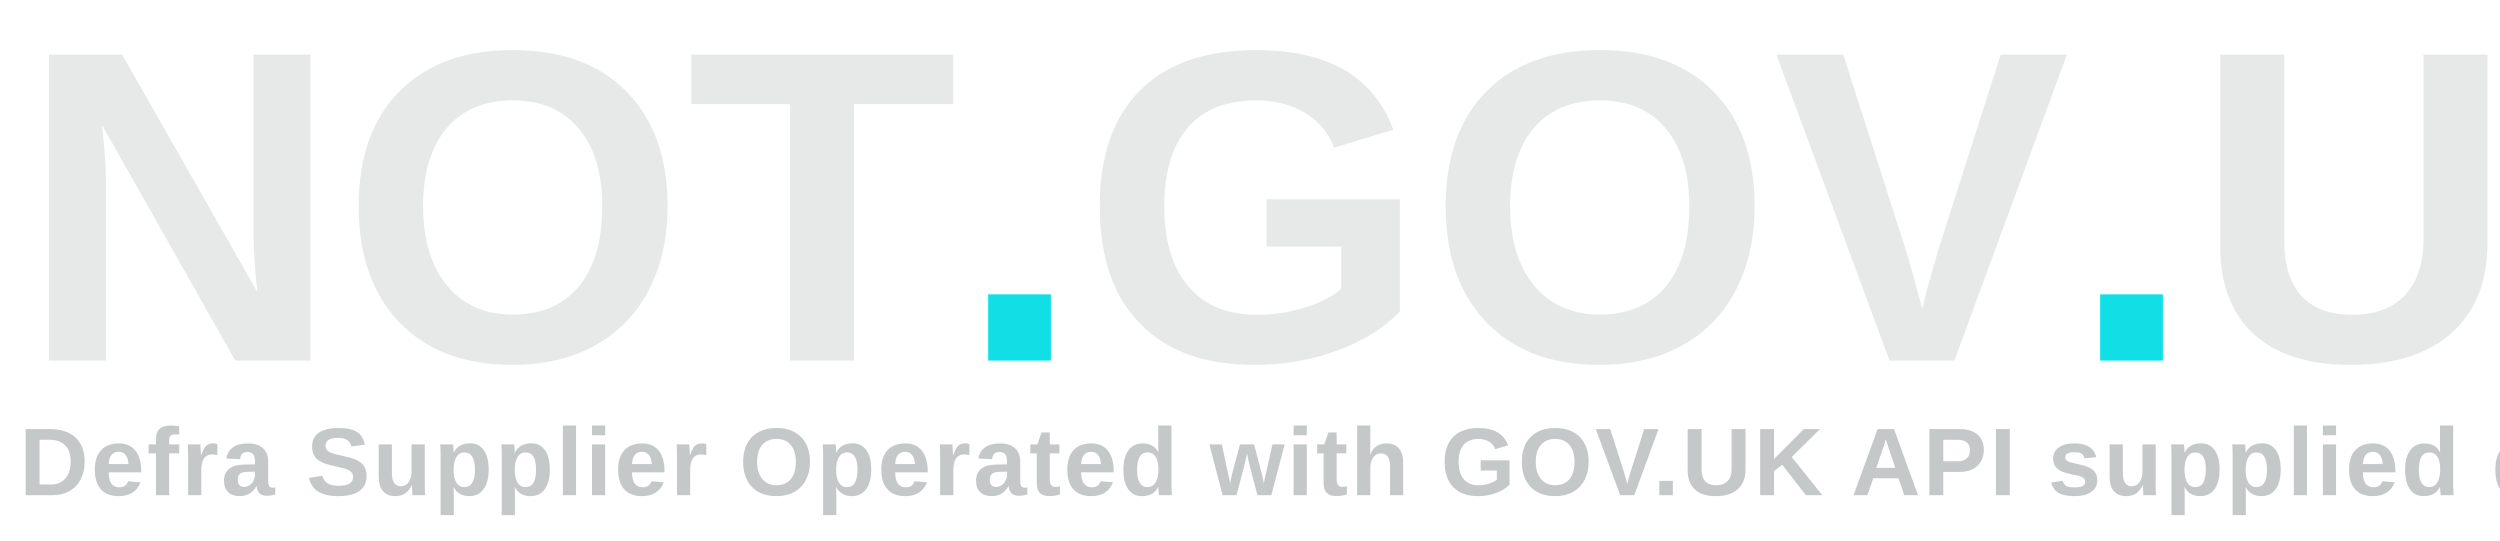
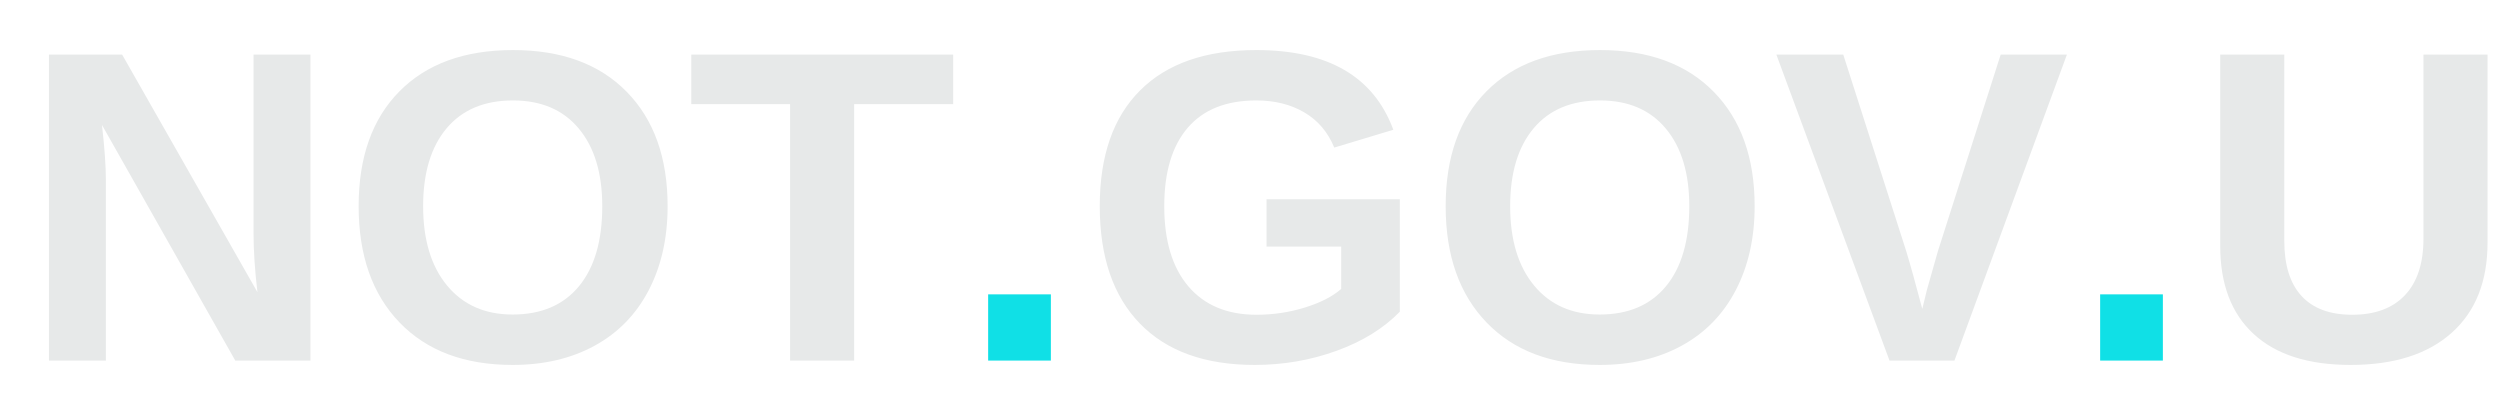
- <svg xmlns="http://www.w3.org/2000/svg" viewBox="0 0 1040 225" role="img" aria-label="NOT.GOV.UK — Defra supplier, operated with GOV.UK API-supplied data">
-   <style>
-     .wm  { font-family:"Arial Black","Helvetica Neue",Arial,sans-serif; font-weight:900; }
-     .tag { font-family:Arial,"Helvetica Neue",sans-serif; font-weight:700; letter-spacing:1px; }
-   </style>
+ <svg xmlns="http://www.w3.org/2000/svg" viewBox="0 0 1040 168" role="img" aria-label="NOT.GOV.UK">
+   <style>.wm { font-family:"Arial Black","Helvetica Neue",Arial,sans-serif; font-weight:900; }</style>
  <text x="8" y="150" class="wm" font-size="185" fill="#e7e9e9" textLength="1024" lengthAdjust="spacingAndGlyphs">NOT<tspan fill="#10e0e6">.</tspan>GOV<tspan fill="#10e0e6">.</tspan>UK</text>
-   <text x="8" y="206" class="tag" font-size="40" fill="#c4c8c8" textLength="1024" lengthAdjust="spacingAndGlyphs">Defra Supplier Operated with GOV.UK API supplied data</text>
</svg>
